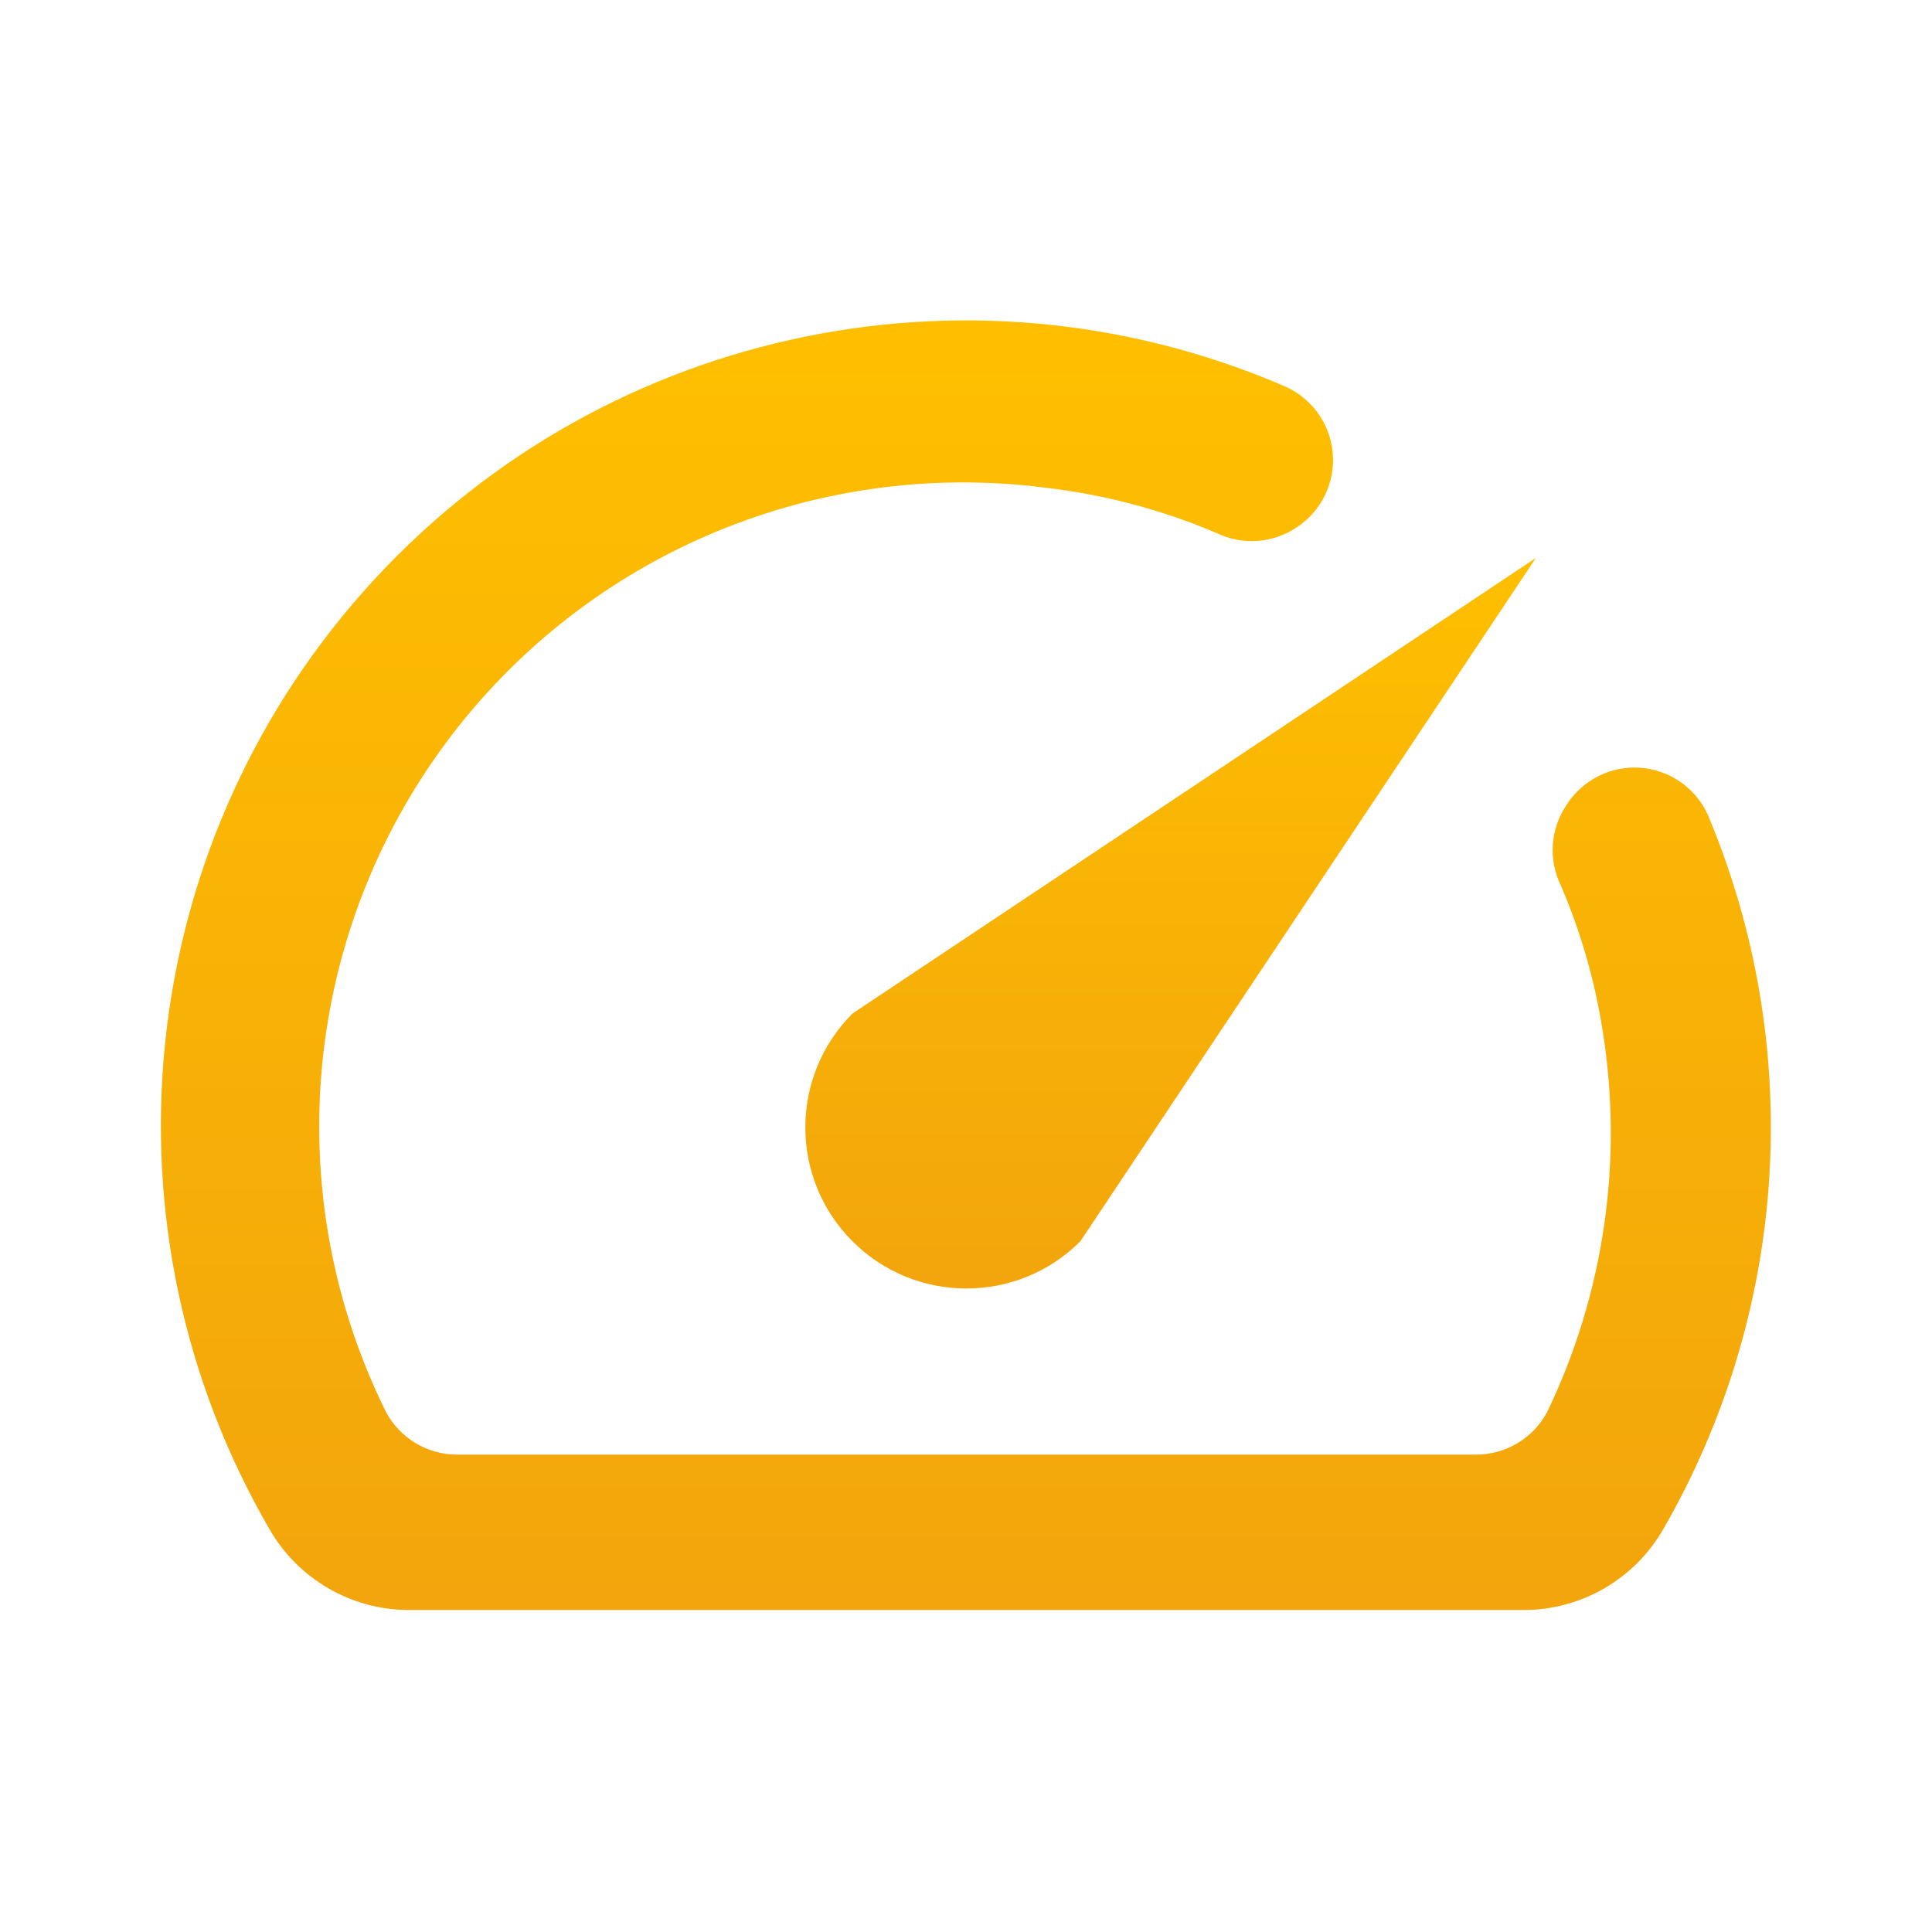
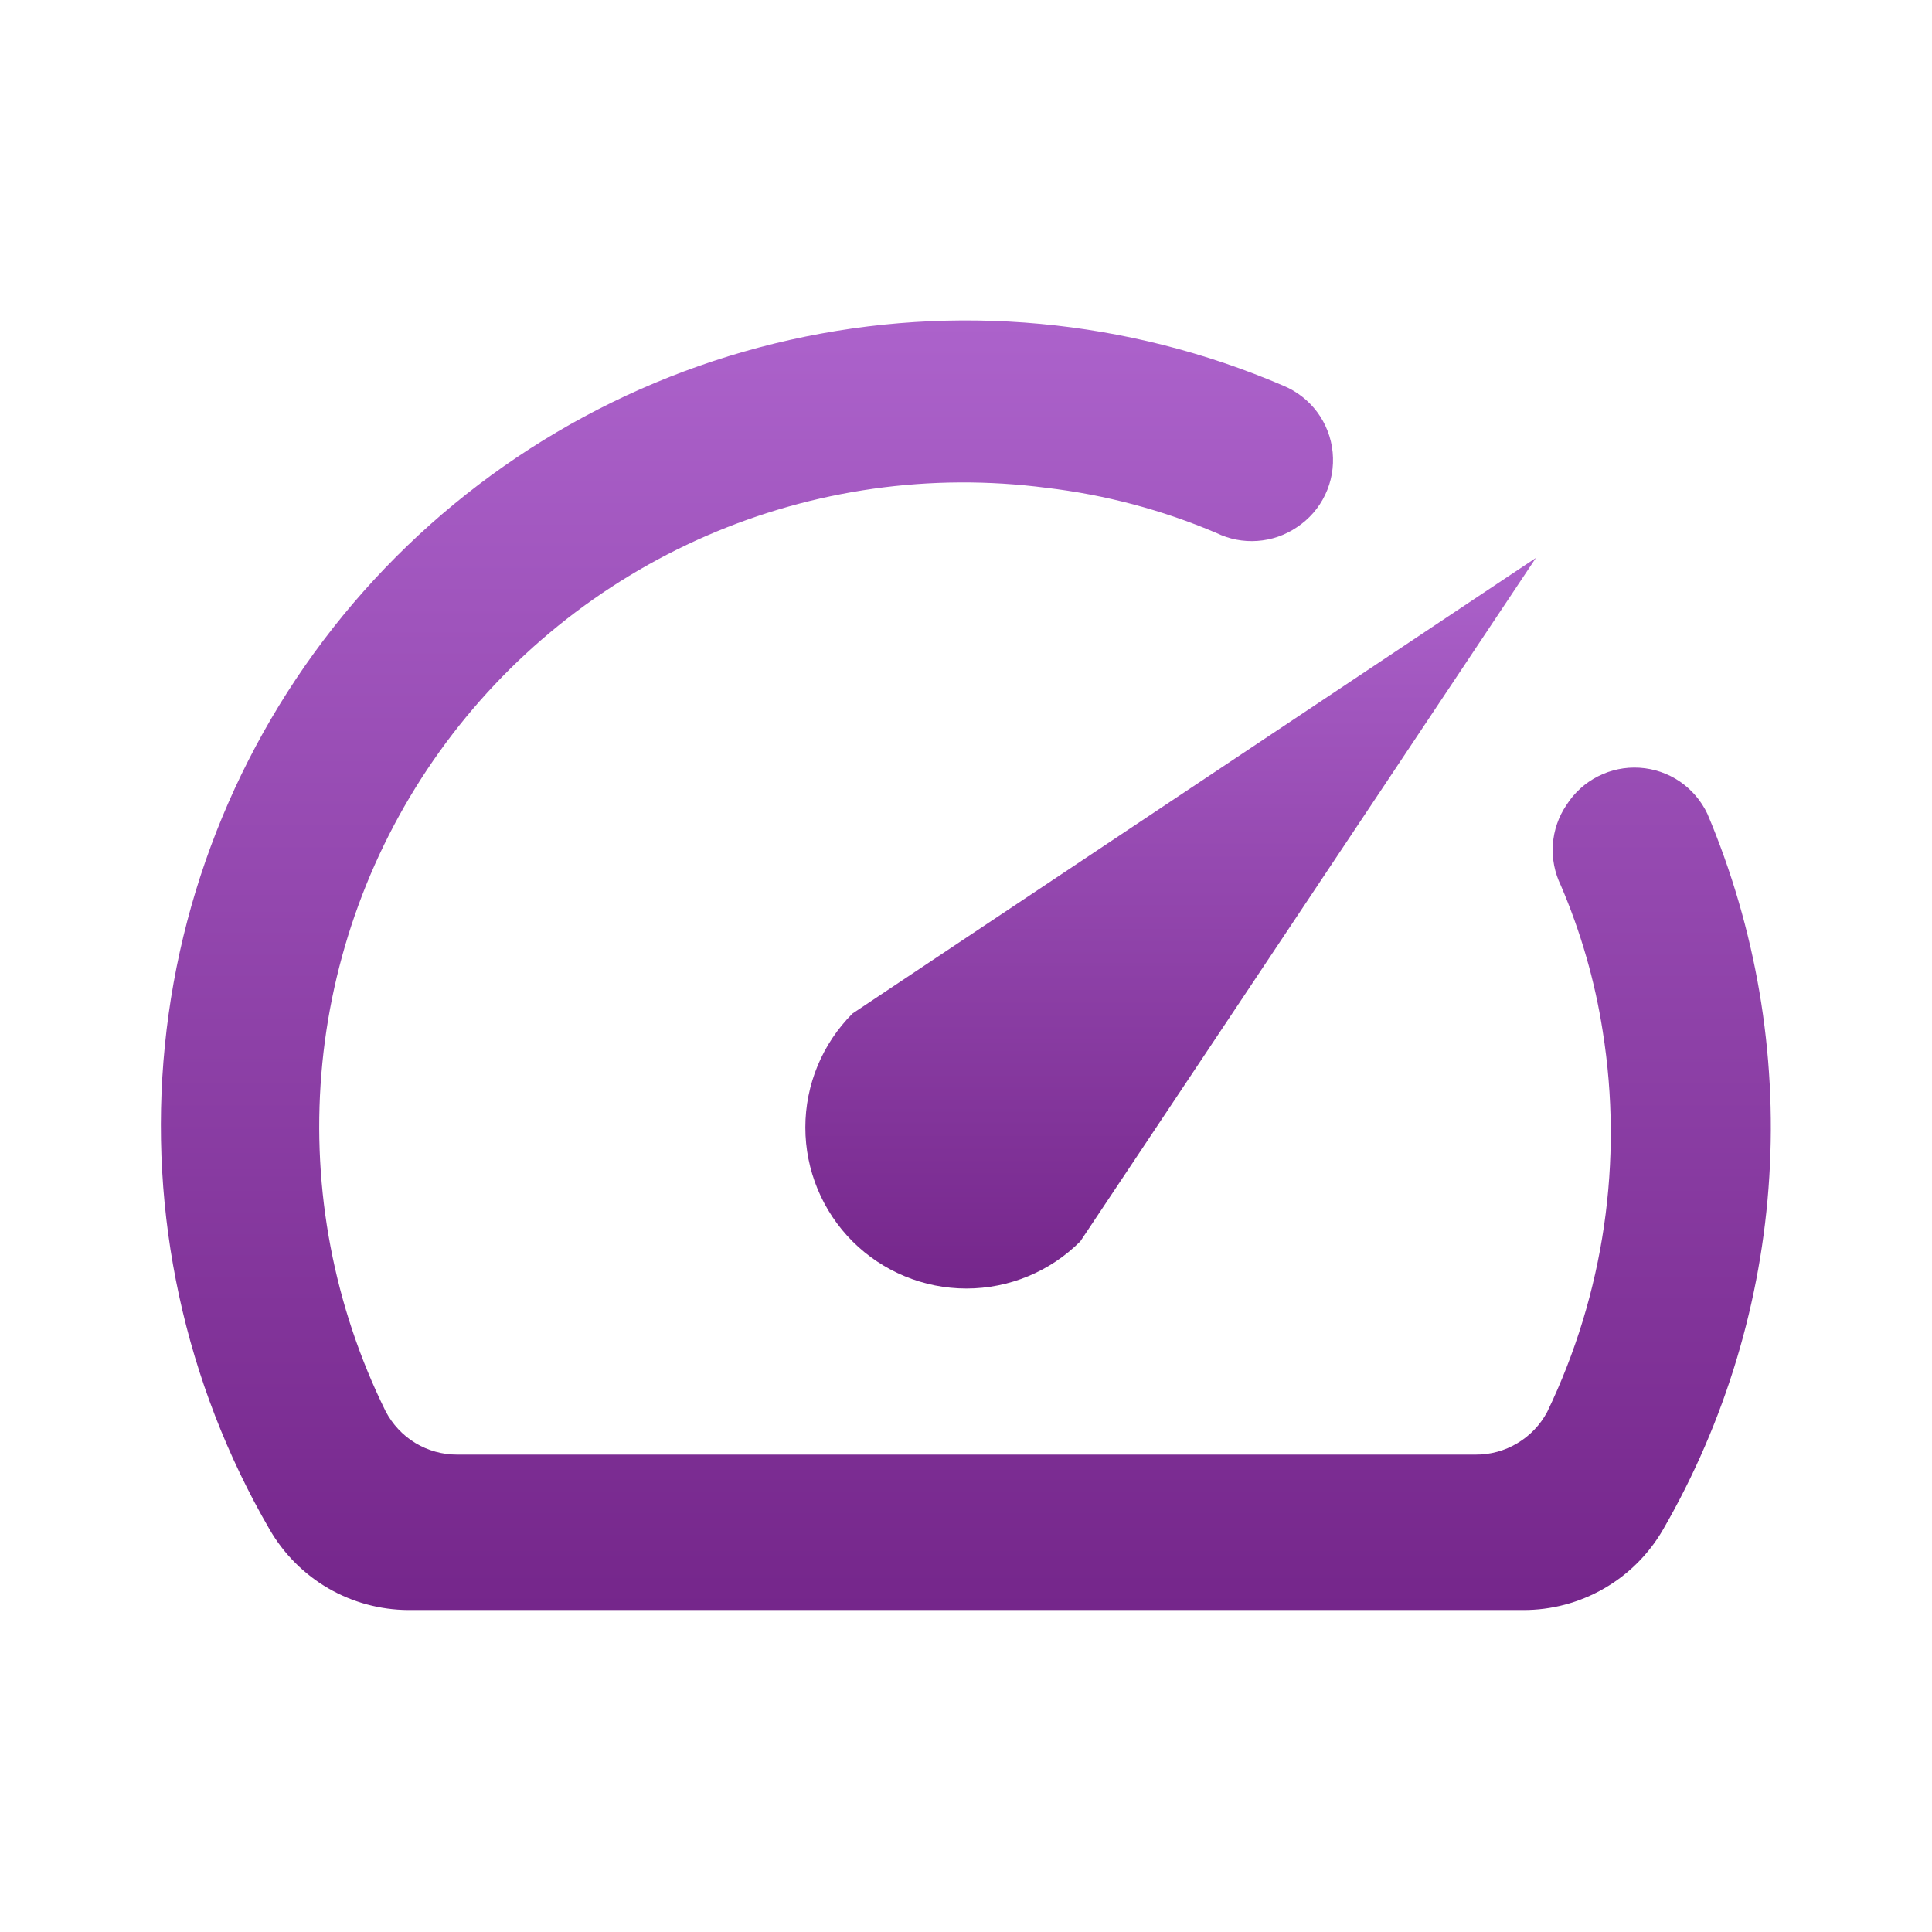
- <svg xmlns="http://www.w3.org/2000/svg" width="32" height="32" fill="none">
-   <path d="M25.946 13.333a1.332 1.332 0 0 0-.093 1.334c.33.772.564 1.582.693 2.413a10.667 10.667 0 0 1-.92 6.307 1.334 1.334 0 0 1-1.186.706H7.573a1.333 1.333 0 0 1-1.187-.72A10.667 10.667 0 0 1 17.333 8.08c.968.114 1.916.365 2.813.747a1.333 1.333 0 0 0 1.334-.094 1.333 1.333 0 0 0-.227-2.346A13.333 13.333 0 0 0 4.466 25.333a2.666 2.666 0 0 0 2.294 1.334h18.466a2.668 2.668 0 0 0 2.32-1.334 13.333 13.333 0 0 0 .734-11.853 1.334 1.334 0 0 0-2.334-.147Z" fill="url(#a)" />
-   <path d="M14.12 16.787a2.668 2.668 0 0 0 3.774 3.773L25.44 9.24l-11.32 7.547Z" fill="url(#b)" />
+ <svg xmlns="http://www.w3.org/2000/svg" width="32" height="32" viewBox="0 0 32 32" fill="none">
+   <path d="M25.946 13.333C25.814 13.527 25.736 13.753 25.72 13.988C25.704 14.222 25.75 14.456 25.853 14.667C26.183 15.439 26.417 16.249 26.546 17.08C26.889 19.227 26.568 21.428 25.626 23.387C25.511 23.602 25.34 23.781 25.131 23.905C24.922 24.03 24.683 24.095 24.44 24.093H7.573C7.328 24.094 7.088 24.027 6.878 23.9C6.669 23.773 6.499 23.59 6.386 23.373C5.533 21.642 5.165 19.711 5.323 17.787C5.48 15.863 6.157 14.018 7.28 12.449C8.404 10.879 9.932 9.644 11.703 8.874C13.473 8.105 15.419 7.83 17.333 8.08C18.301 8.194 19.249 8.445 20.146 8.827C20.357 8.93 20.591 8.976 20.826 8.959C21.06 8.943 21.286 8.865 21.48 8.733C21.682 8.6 21.845 8.414 21.949 8.195C22.054 7.976 22.096 7.733 22.073 7.492C22.05 7.25 21.961 7.02 21.817 6.825C21.672 6.631 21.477 6.479 21.253 6.387C18.677 5.282 15.819 5.017 13.084 5.63C10.349 6.242 7.877 7.701 6.018 9.799C4.16 11.896 3.009 14.526 2.731 17.315C2.452 20.104 3.059 22.909 4.466 25.333C4.699 25.736 5.033 26.072 5.435 26.306C5.838 26.54 6.294 26.664 6.76 26.667H25.226C25.696 26.669 26.158 26.546 26.565 26.312C26.973 26.078 27.311 25.74 27.546 25.333C28.576 23.548 29.178 21.549 29.305 19.493C29.433 17.436 29.082 15.378 28.28 13.48C28.178 13.264 28.02 13.079 27.823 12.944C27.625 12.81 27.395 12.731 27.156 12.716C26.918 12.701 26.68 12.75 26.467 12.859C26.254 12.967 26.074 13.131 25.946 13.333Z" fill="url(#paint0_linear_143_63)" />
+   <path d="M14.12 16.787C13.62 17.288 13.339 17.966 13.339 18.674C13.339 19.381 13.62 20.06 14.12 20.561C14.621 21.061 15.3 21.342 16.007 21.342C16.715 21.342 17.394 21.061 17.894 20.56L25.44 9.24L14.12 16.787Z" fill="url(#paint1_linear_143_63)" />
  <defs>
-     <linearGradient id="a" x1="15.998" y1="5.308" x2="15.998" y2="26.667" gradientUnits="userSpaceOnUse">
-       <stop stop-color="#FFBF00" />
-       <stop offset="1" stop-color="#F2A50C" />
+     <linearGradient id="paint0_linear_143_63" x1="15.998" y1="5.308" x2="15.998" y2="26.667" gradientUnits="userSpaceOnUse">
+       <stop stop-color="#AC62CB" />
+       <stop offset="1" stop-color="#75268B" />
    </linearGradient>
-     <linearGradient id="b" x1="19.39" y1="9.24" x2="19.39" y2="21.342" gradientUnits="userSpaceOnUse">
-       <stop stop-color="#FFBF00" />
-       <stop offset="1" stop-color="#F2A50C" />
+     <linearGradient id="paint1_linear_143_63" x1="19.39" y1="9.24" x2="19.39" y2="21.342" gradientUnits="userSpaceOnUse">
+       <stop stop-color="#AC62CB" />
+       <stop offset="1" stop-color="#75268B" />
    </linearGradient>
  </defs>
</svg>
